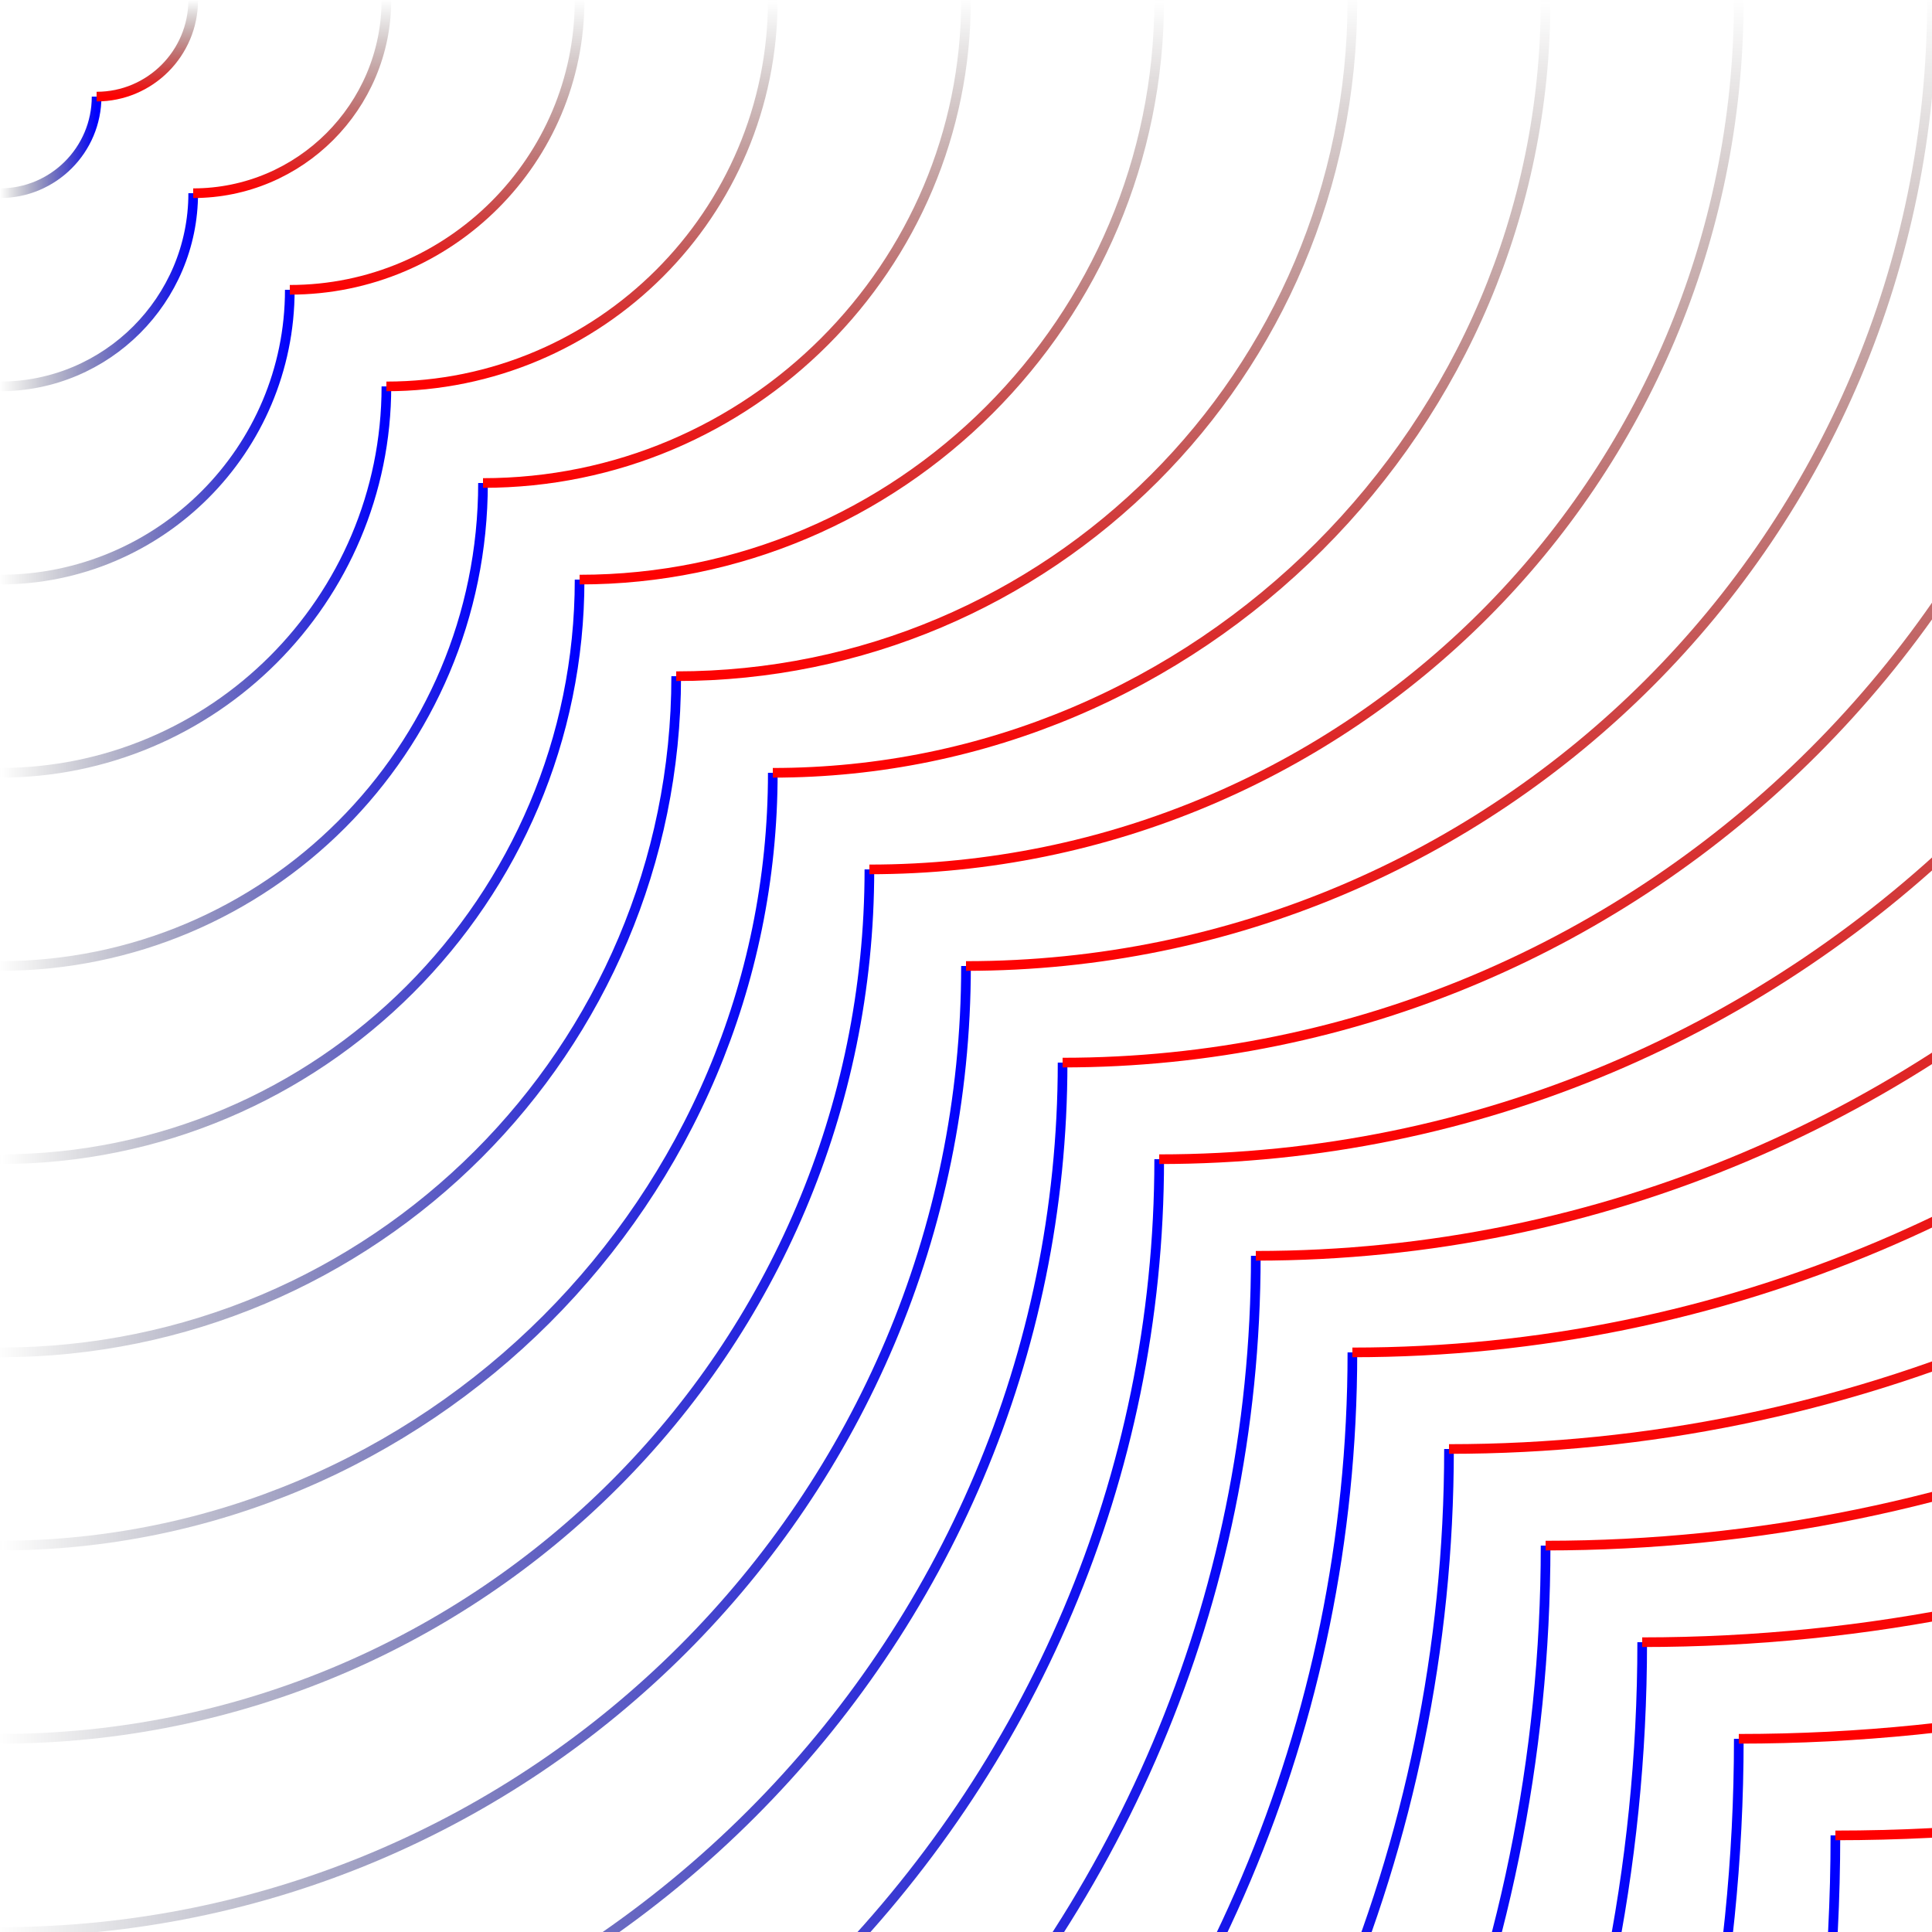
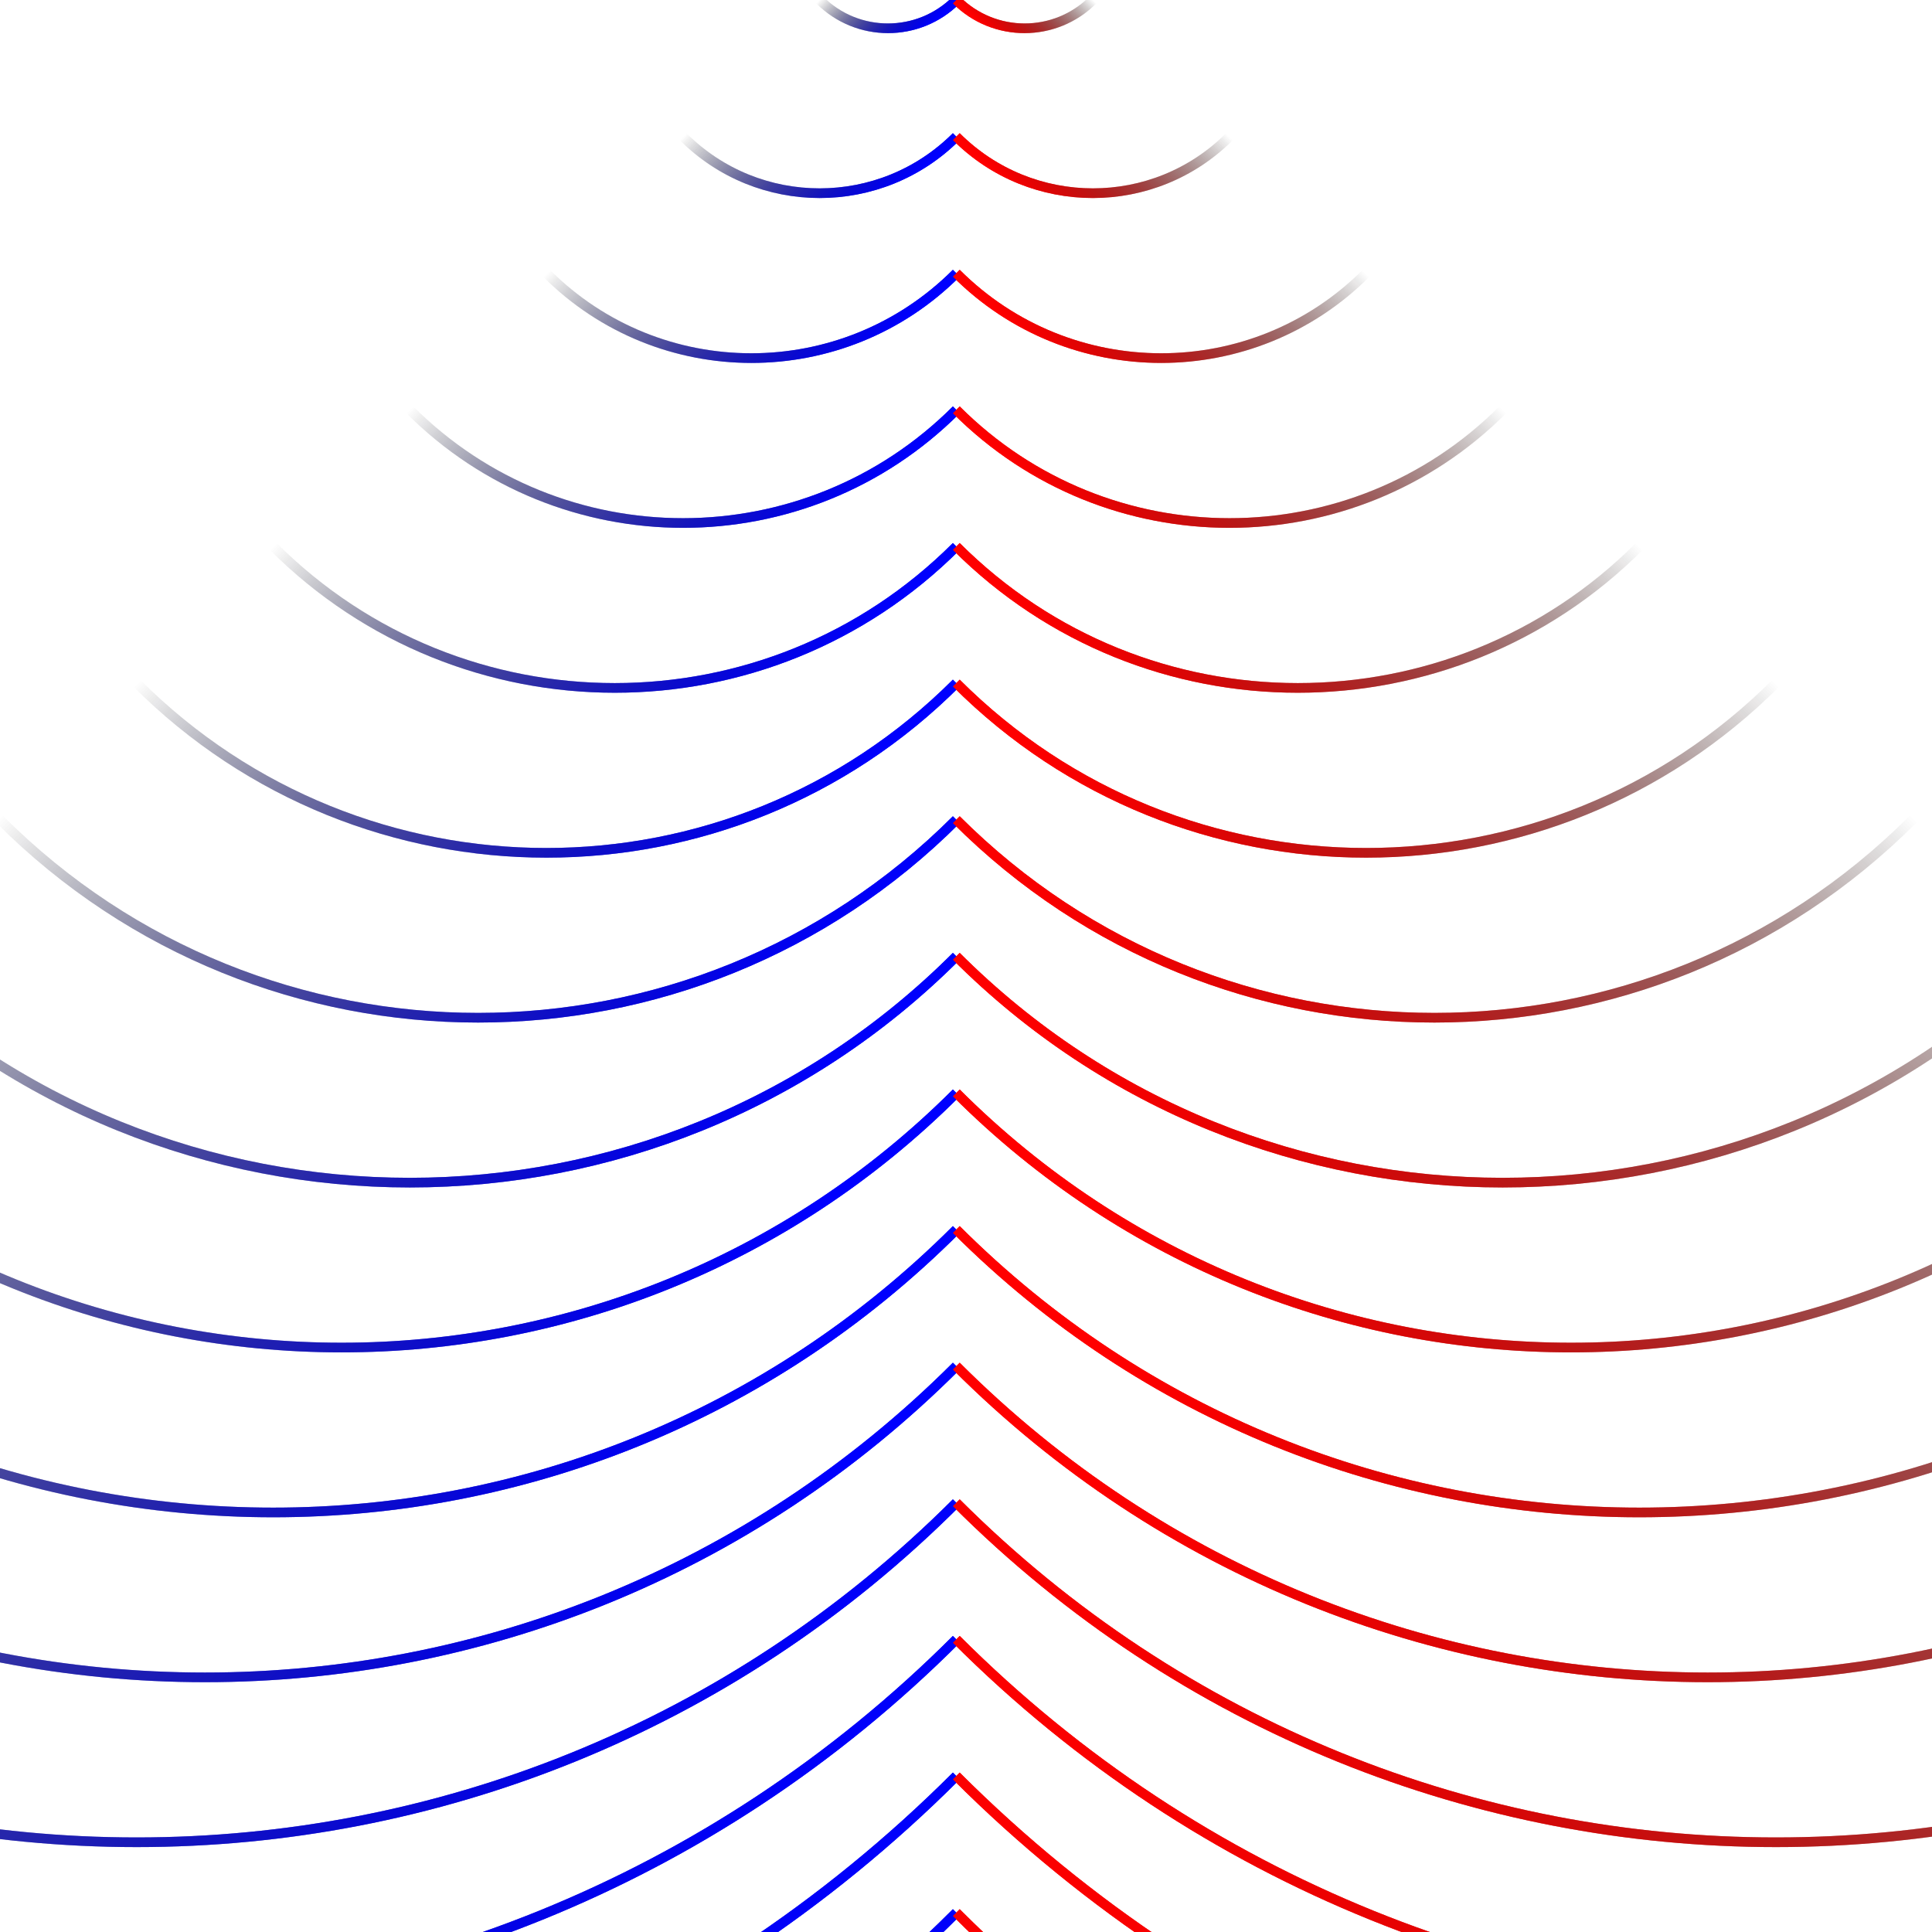
<svg xmlns="http://www.w3.org/2000/svg" viewBox="0 0 1000 1000">
  <style>
		path{
			fill: none;
- 			stroke: url(#Gradient);
			stroke-width: 5px;
+ 		}
+ 		.stuff{
+ 			animation: derp 5s infinite ease alternate;
+ 		}
+ 		@keyframes derp{
+ 			from{
+ 				opacity: 1;
+ 				//transform: translate(0%,-50%);
+ 			}
+ 			to{
+ 				opacity: 0;
+ 				//transform: translate(0, 50%);
+ 			}
		}
	</style>
  <defs>
-     <linearGradient id="Gradient" fy="0.9">
+     <linearGradient id="Red">
      <stop offset="0" stop-color="red" />
      <stop offset="0.5" stop-color="black" stop-opacity="0" />
+       <stop offset="1" stop-color="black" stop-opacity="0" />
+     </linearGradient>
+     <linearGradient id="Blue">
+       <stop offset="0" stop-color="black" stop-opacity="0" />
+       <stop offset="0.5" stop-color="black" stop-opacity="0" />
      <stop offset="1" stop-color="blue" />
-       <animate attributeName="fy" dur="700ms" from="0" to="0.9" repeatCount="indefinite" />
    </linearGradient>
+     <clipPath id="bound-box">
+       <rect x="0" y="0" width="1000" height="1000" />
+     </clipPath>
    <g id="thing">
      <path d="M0,0 a1,1 0 0,0 0,0" />
      <path d="M-50,50 a1,1 0 0,0 100,0" />
      <path d="M-100,100 a1,1 0 0,0 200,0" />
      <path d="M-150,150 a1,1 0 0,0 300,0" />
      <path d="M-200,200 a1,1 0 0,0 400,0" />
      <path d="M-250,250 a1,1 0 0,0 500,0" />
      <path d="M-300,300 a1,1 0 0,0 600,0" />
      <path d="M-350,350 a1,1 0 0,0 700,0" />
      <path d="M-400,400 a1,1 0 0,0 800,0" />
      <path d="M-450,450 a1,1 0 0,0 900,0" />
      <path d="M-500,500 a1,1 0 0,0 1000,0" />
      <path d="M-550,550 a1,1 0 0,0 1100,0" />
      <path d="M-600,600 a1,1 0 0,0 1200,0" />
      <path d="M-650,650 a1,1 0 0,0 1300,0" />
      <path d="M-700,700 a1,1 0 0,0 1400,0" />
      <path d="M-750,750 a1,1 0 0,0 1500,0" />
      <path d="M-800,800 a1,1 0 0,0 1600,0" />
      <path d="M-850,850 a1,1 0 0,0 1700,0" />
      <path d="M-900,900 a1,1 0 0,0 1800,0" />
      <path d="M-950,950 a1,1 0 0,0 1900,0" />
      <path d="M-1000,1000 a1,1 0 0,0 2000,0" />
    </g>
+     <g id="stuff" transform="rotate(45) translate(300,-400)">
+       <use href="#thing" stroke="url(#Blue)" />
+       <use href="#thing" stroke="url(#Red)" transform="rotate(-90)" />
+     </g>
  </defs>
-   <use href="#thing" />
-   <use href="#thing" transform="rotate(-90)" />
+   <use class="stuff" href="#stuff" clip-path="url(#bound-box)" style="animation-delay: 0s" />
+   <use class="stuff" href="#stuff" clip-path="url(#bound-box)" style="animation-delay: -1s" />
</svg>
